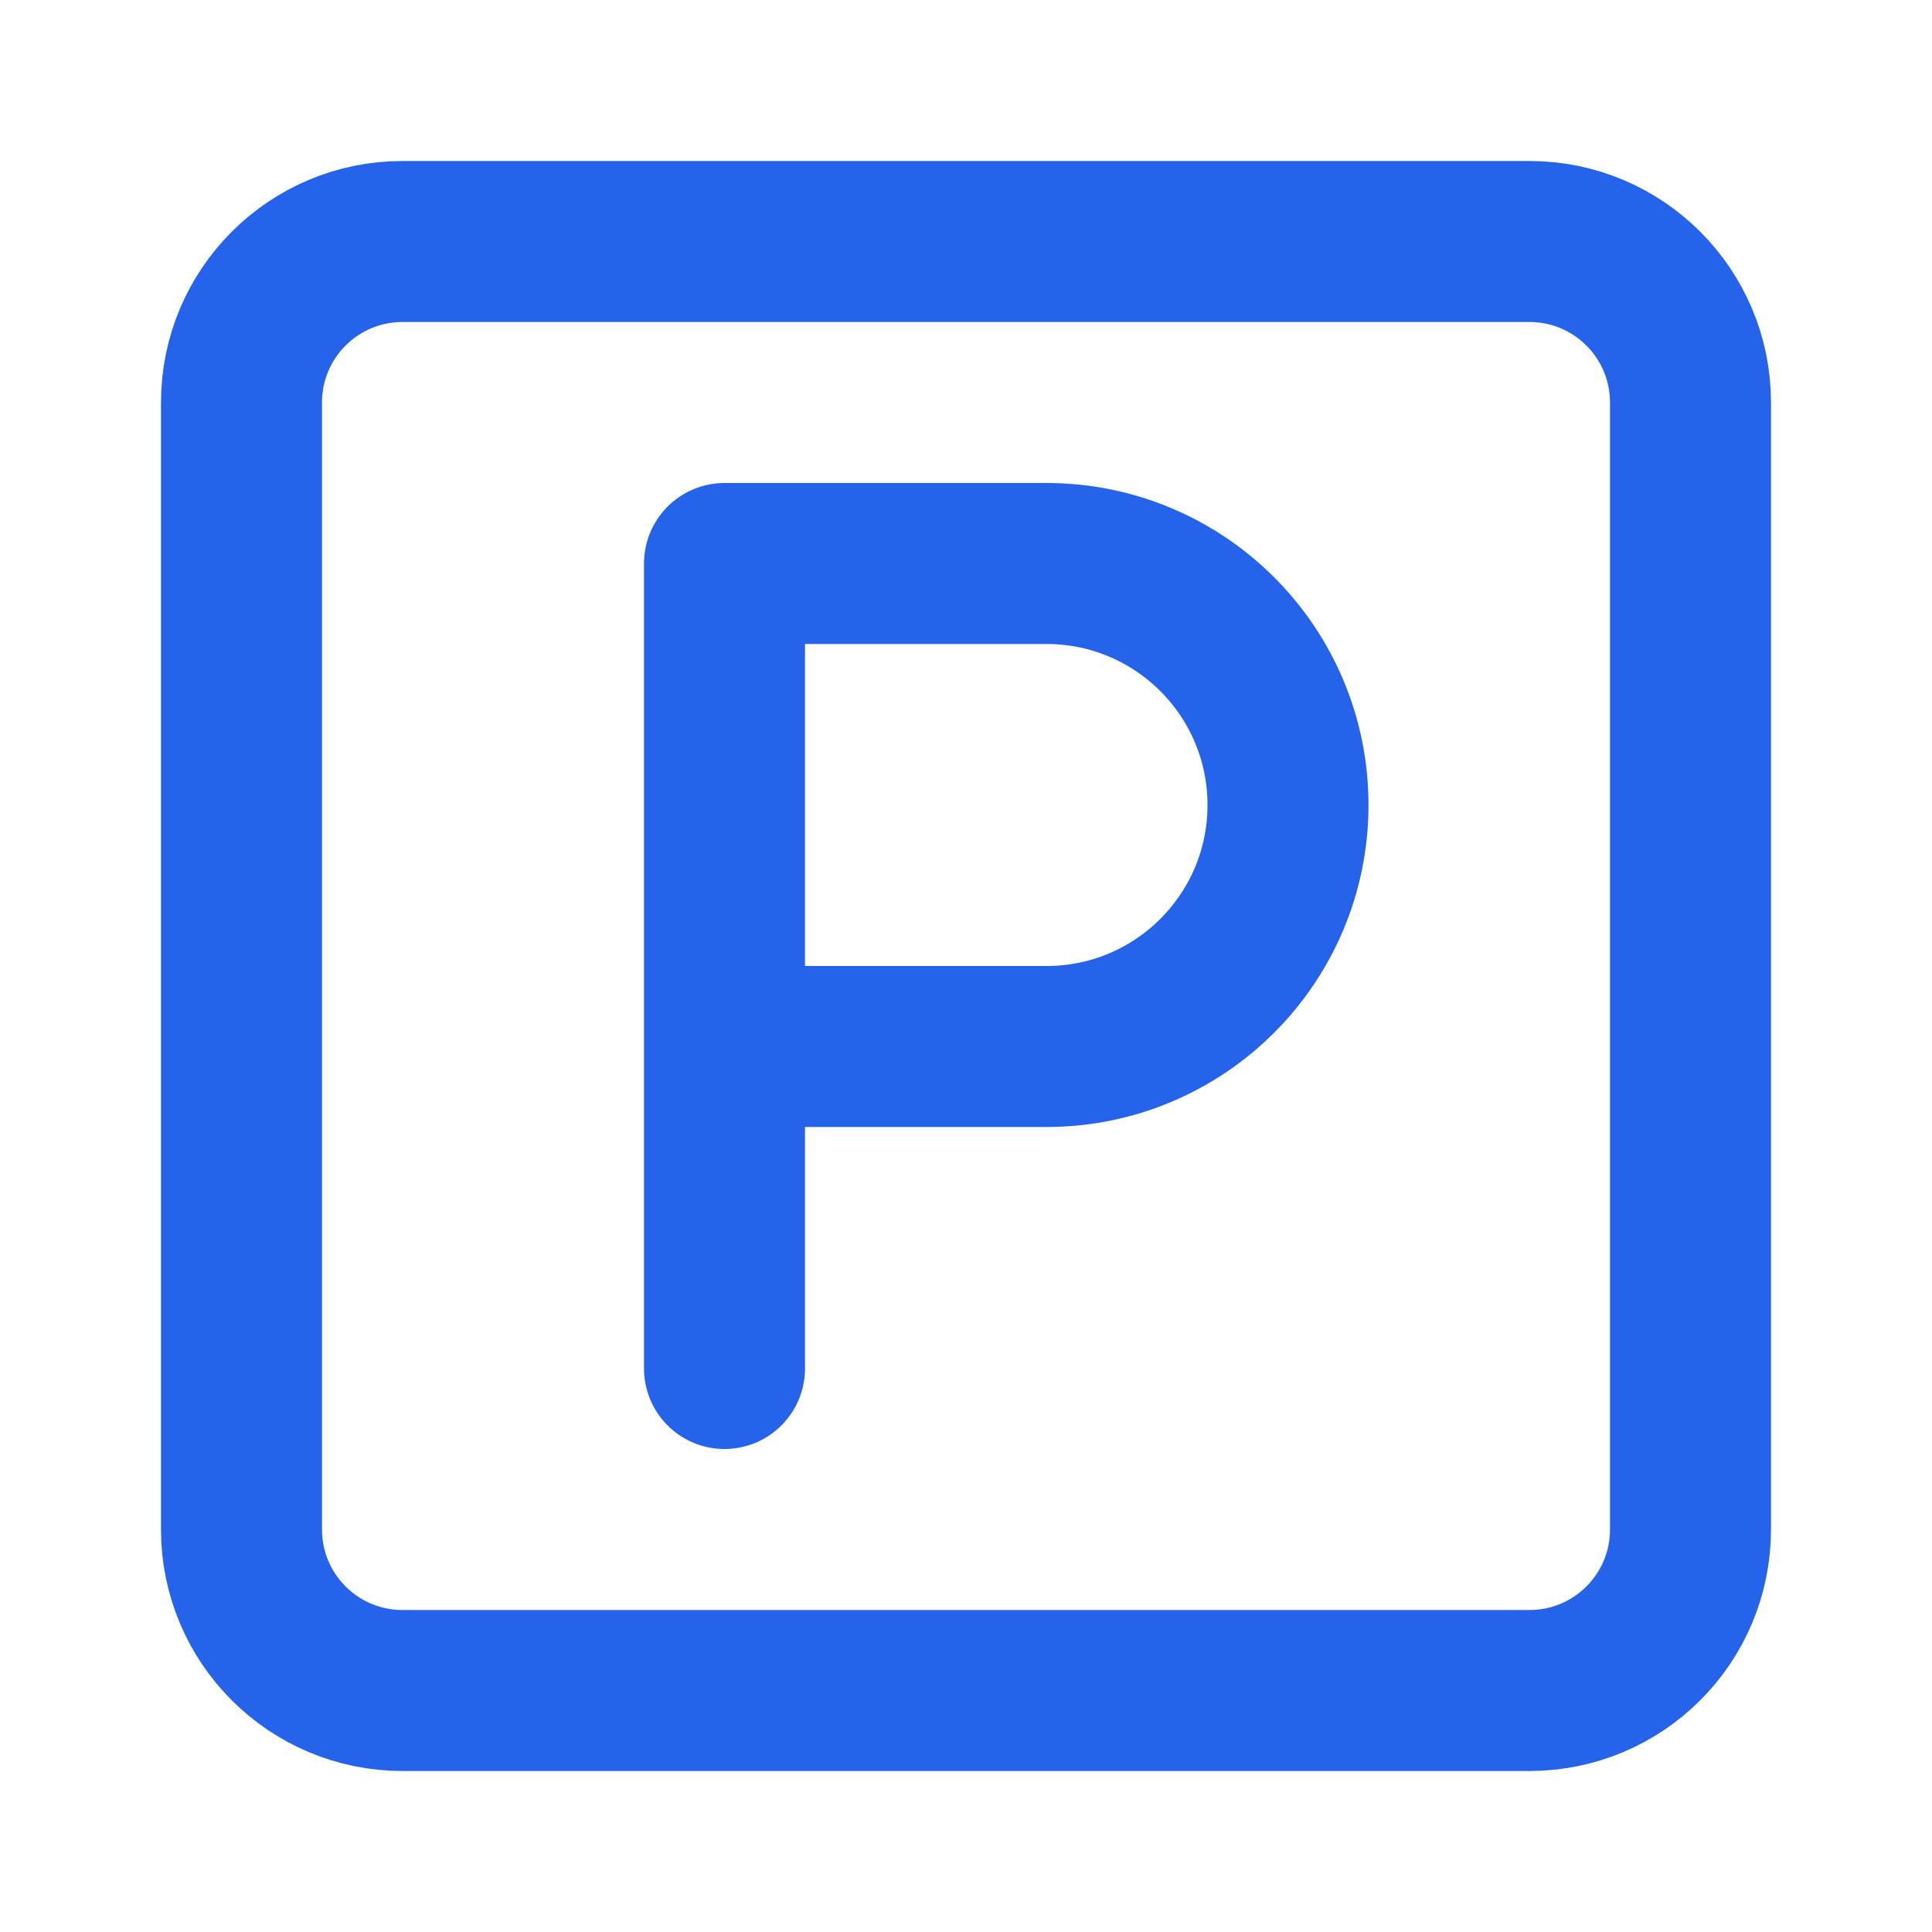
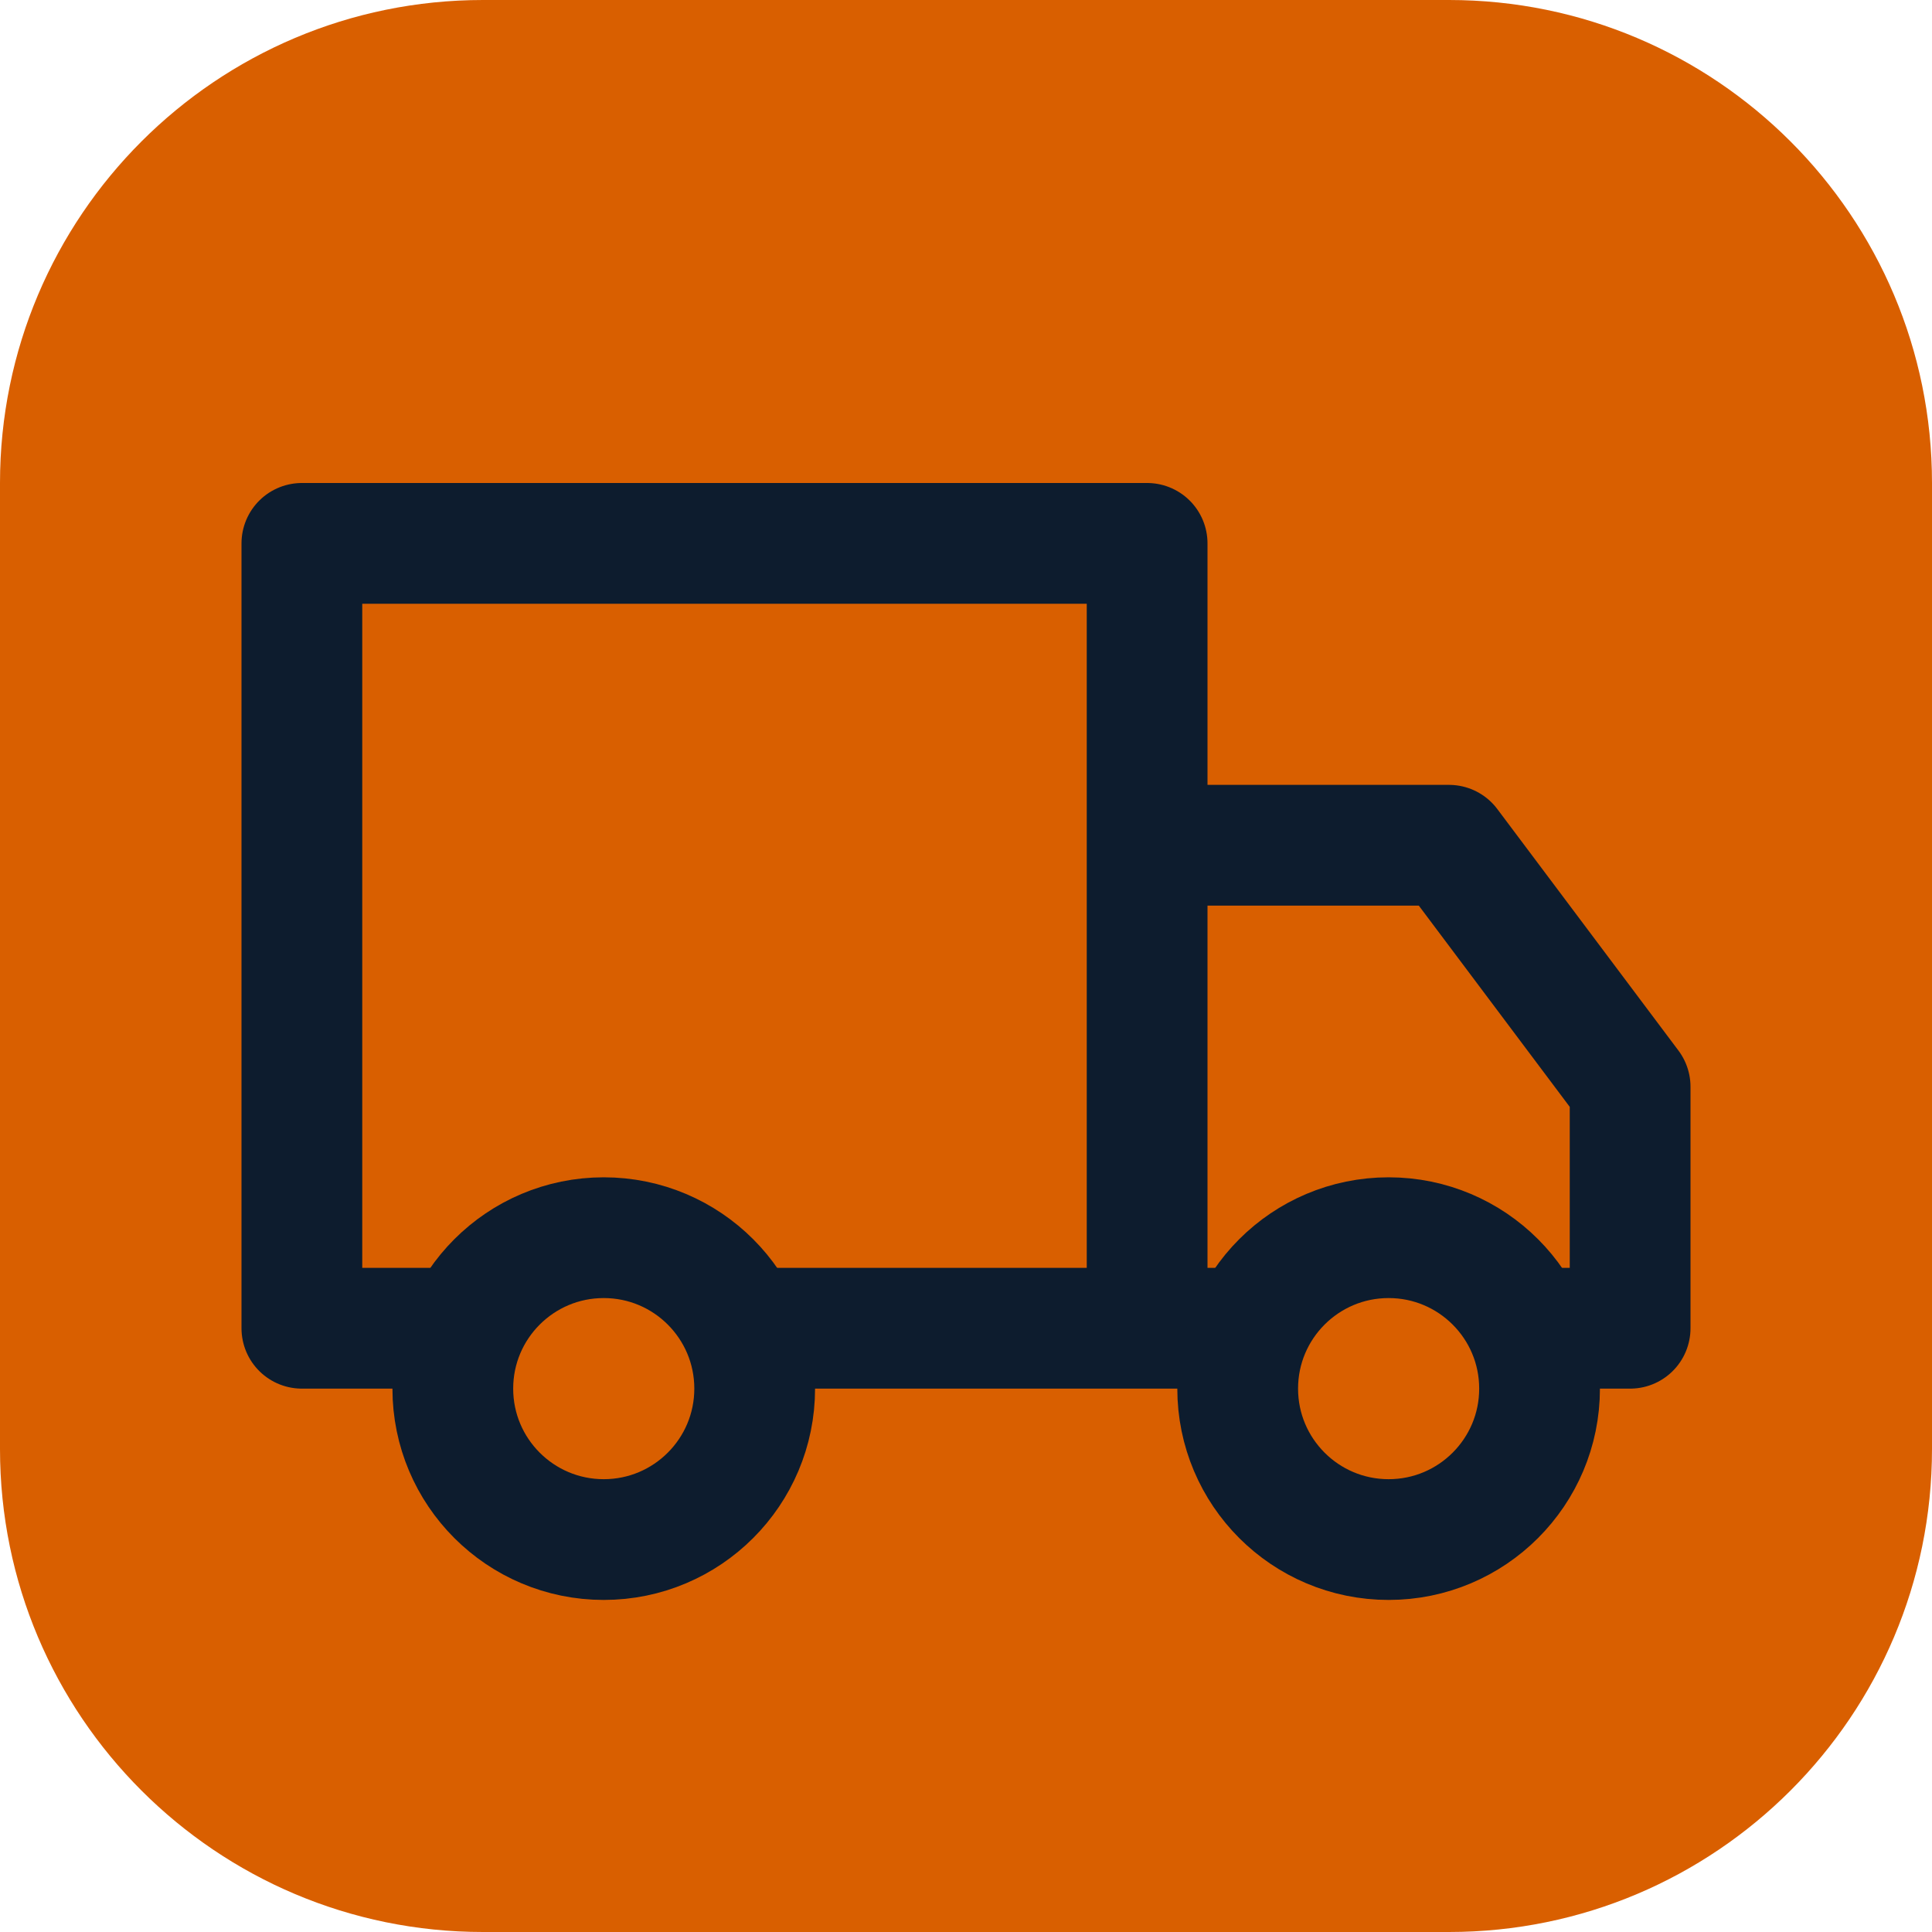
- <svg xmlns="http://www.w3.org/2000/svg" viewBox="0 0 24 24" fill="none" stroke="#2563eb" stroke-width="2" stroke-linecap="round" stroke-linejoin="round">
-   <rect width="18" height="18" x="3" y="3" rx="2" />
-   <path d="M9 17V7h4a3 3 0 0 1 0 6H9" />
+ <svg xmlns="http://www.w3.org/2000/svg" viewBox="0 0 32 32" fill="none">
+   <rect width="32" height="32" rx="8" fill="#d95f00" />
+   <g stroke="#0d1c2e" stroke-width="2" stroke-linecap="round" stroke-linejoin="round">
+     <path d="M5 9h14v13H5zM19 14h5l3 4v4h-8" />
+     <circle cx="10" cy="23" r="2.5" fill="#d95f00" />
+     <circle cx="23" cy="23" r="2.5" fill="#d95f00" />
+   </g>
</svg>
